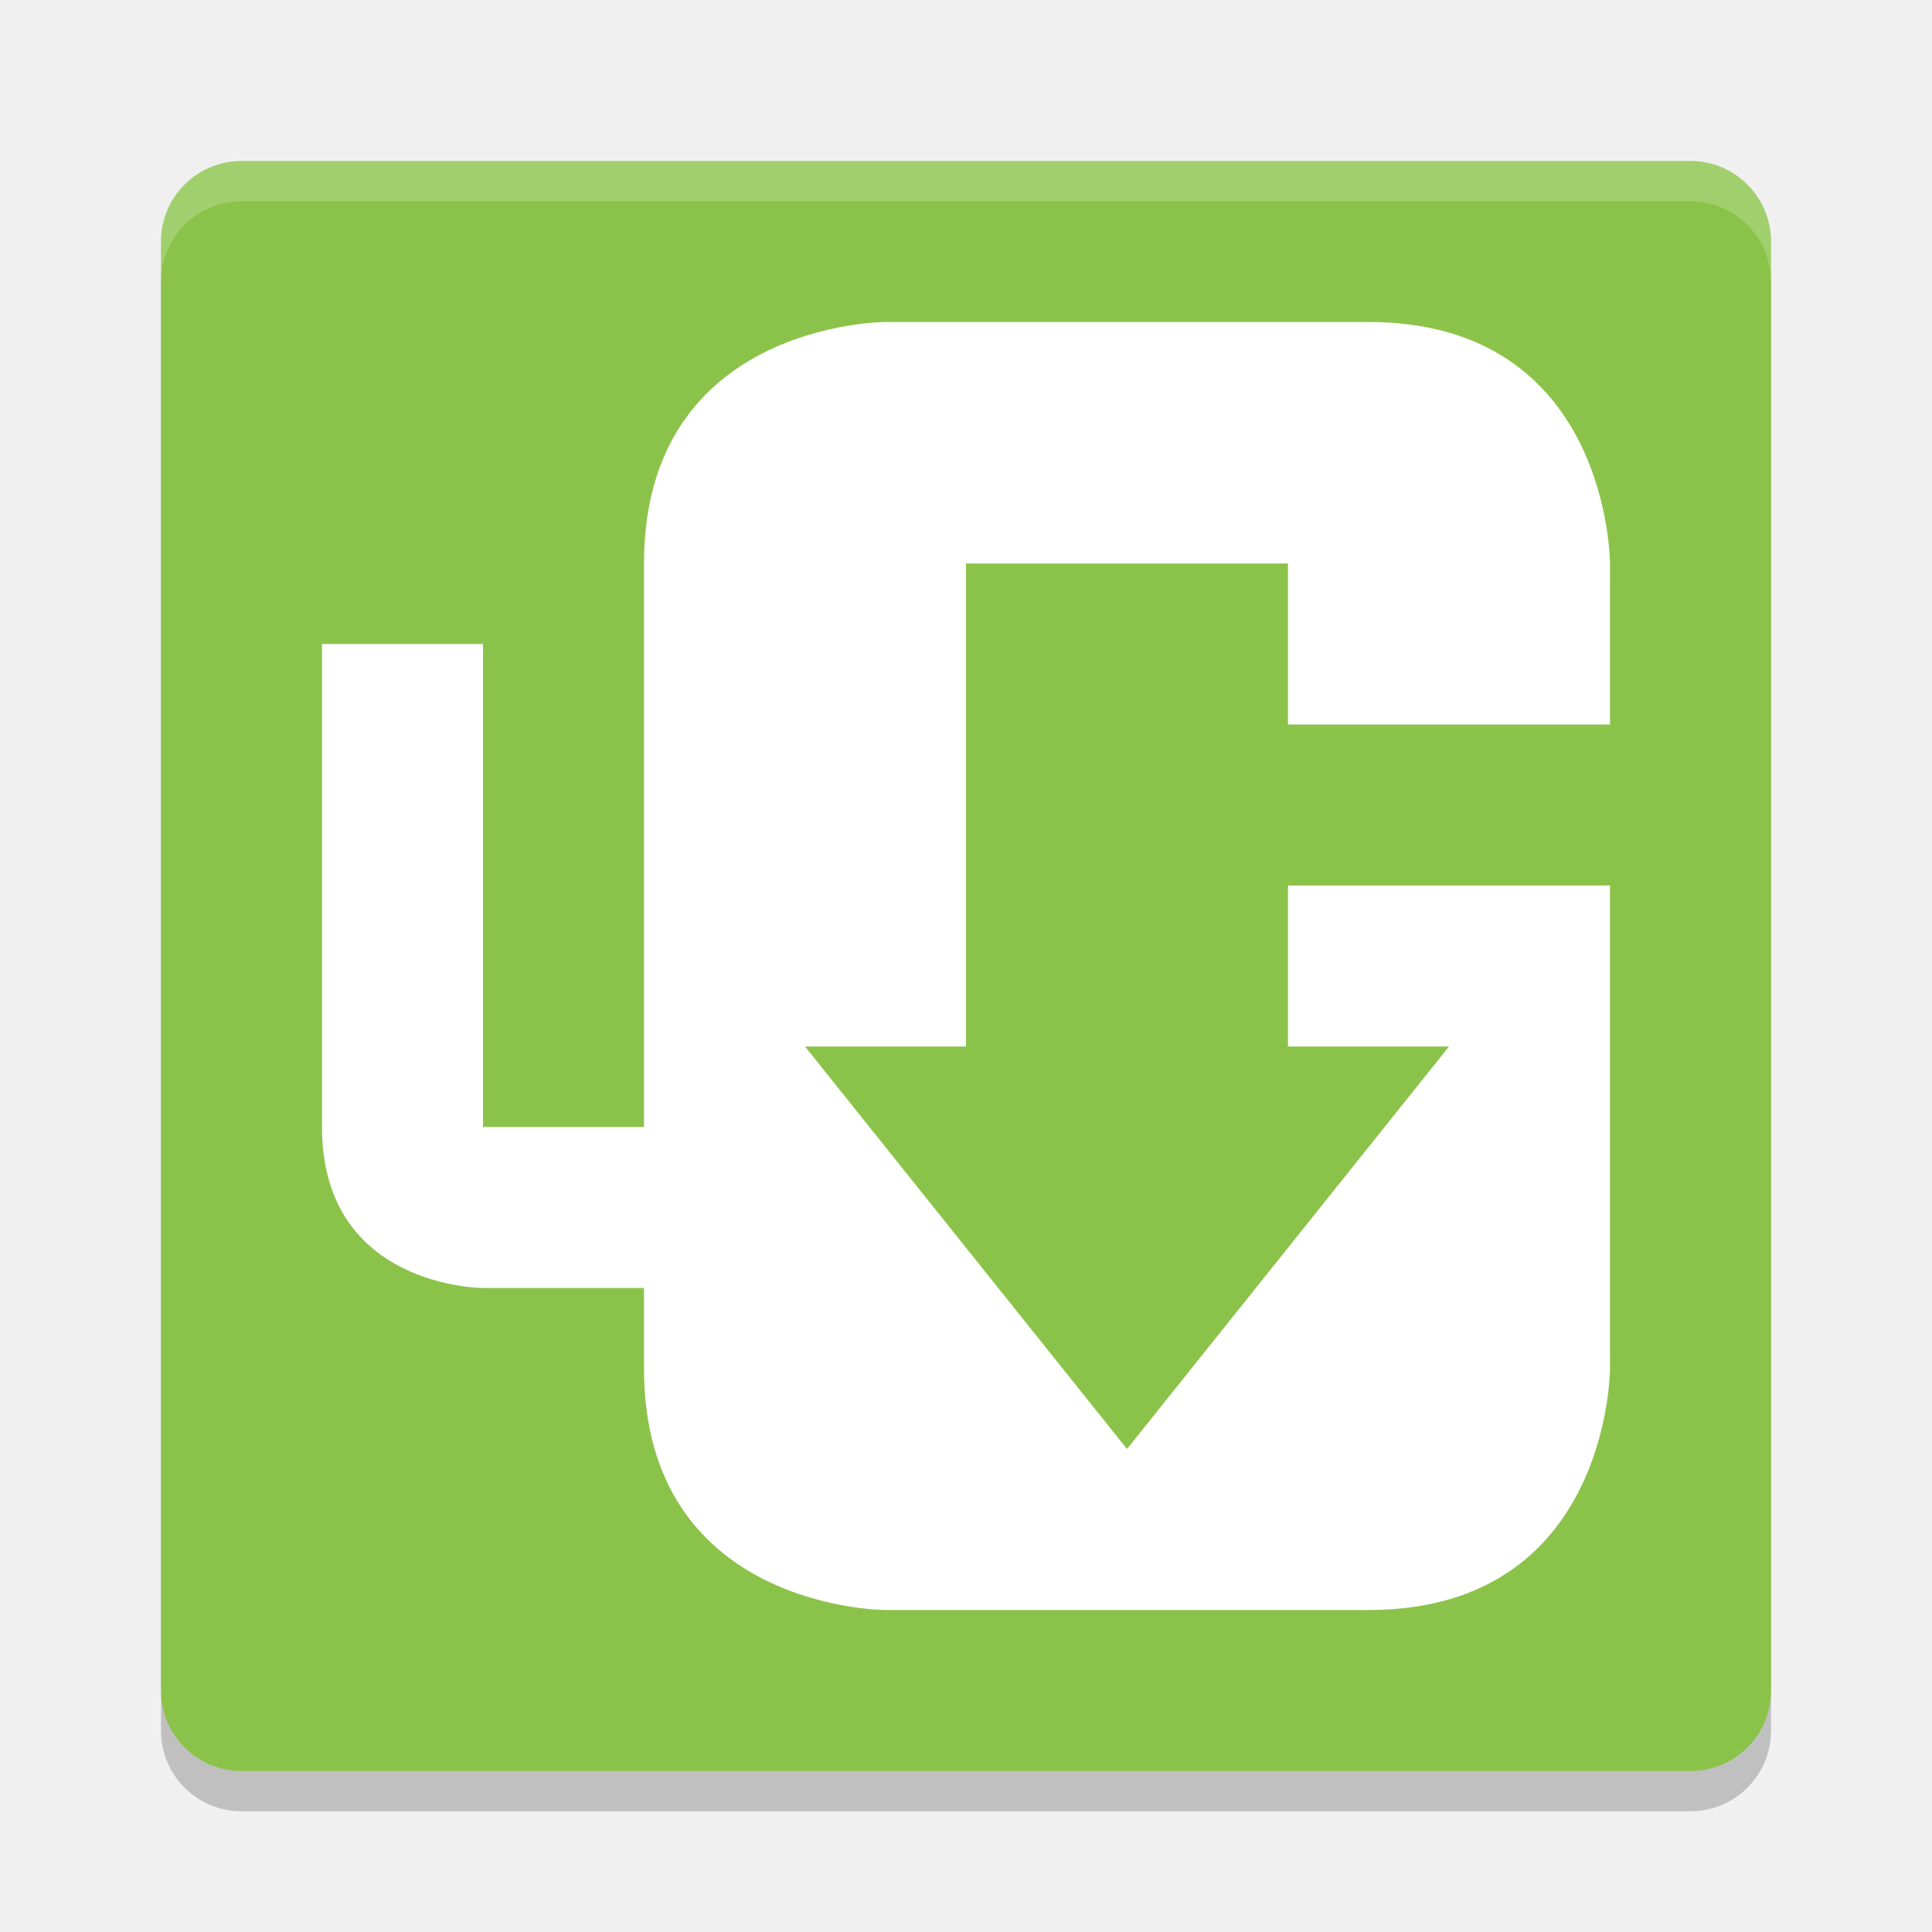
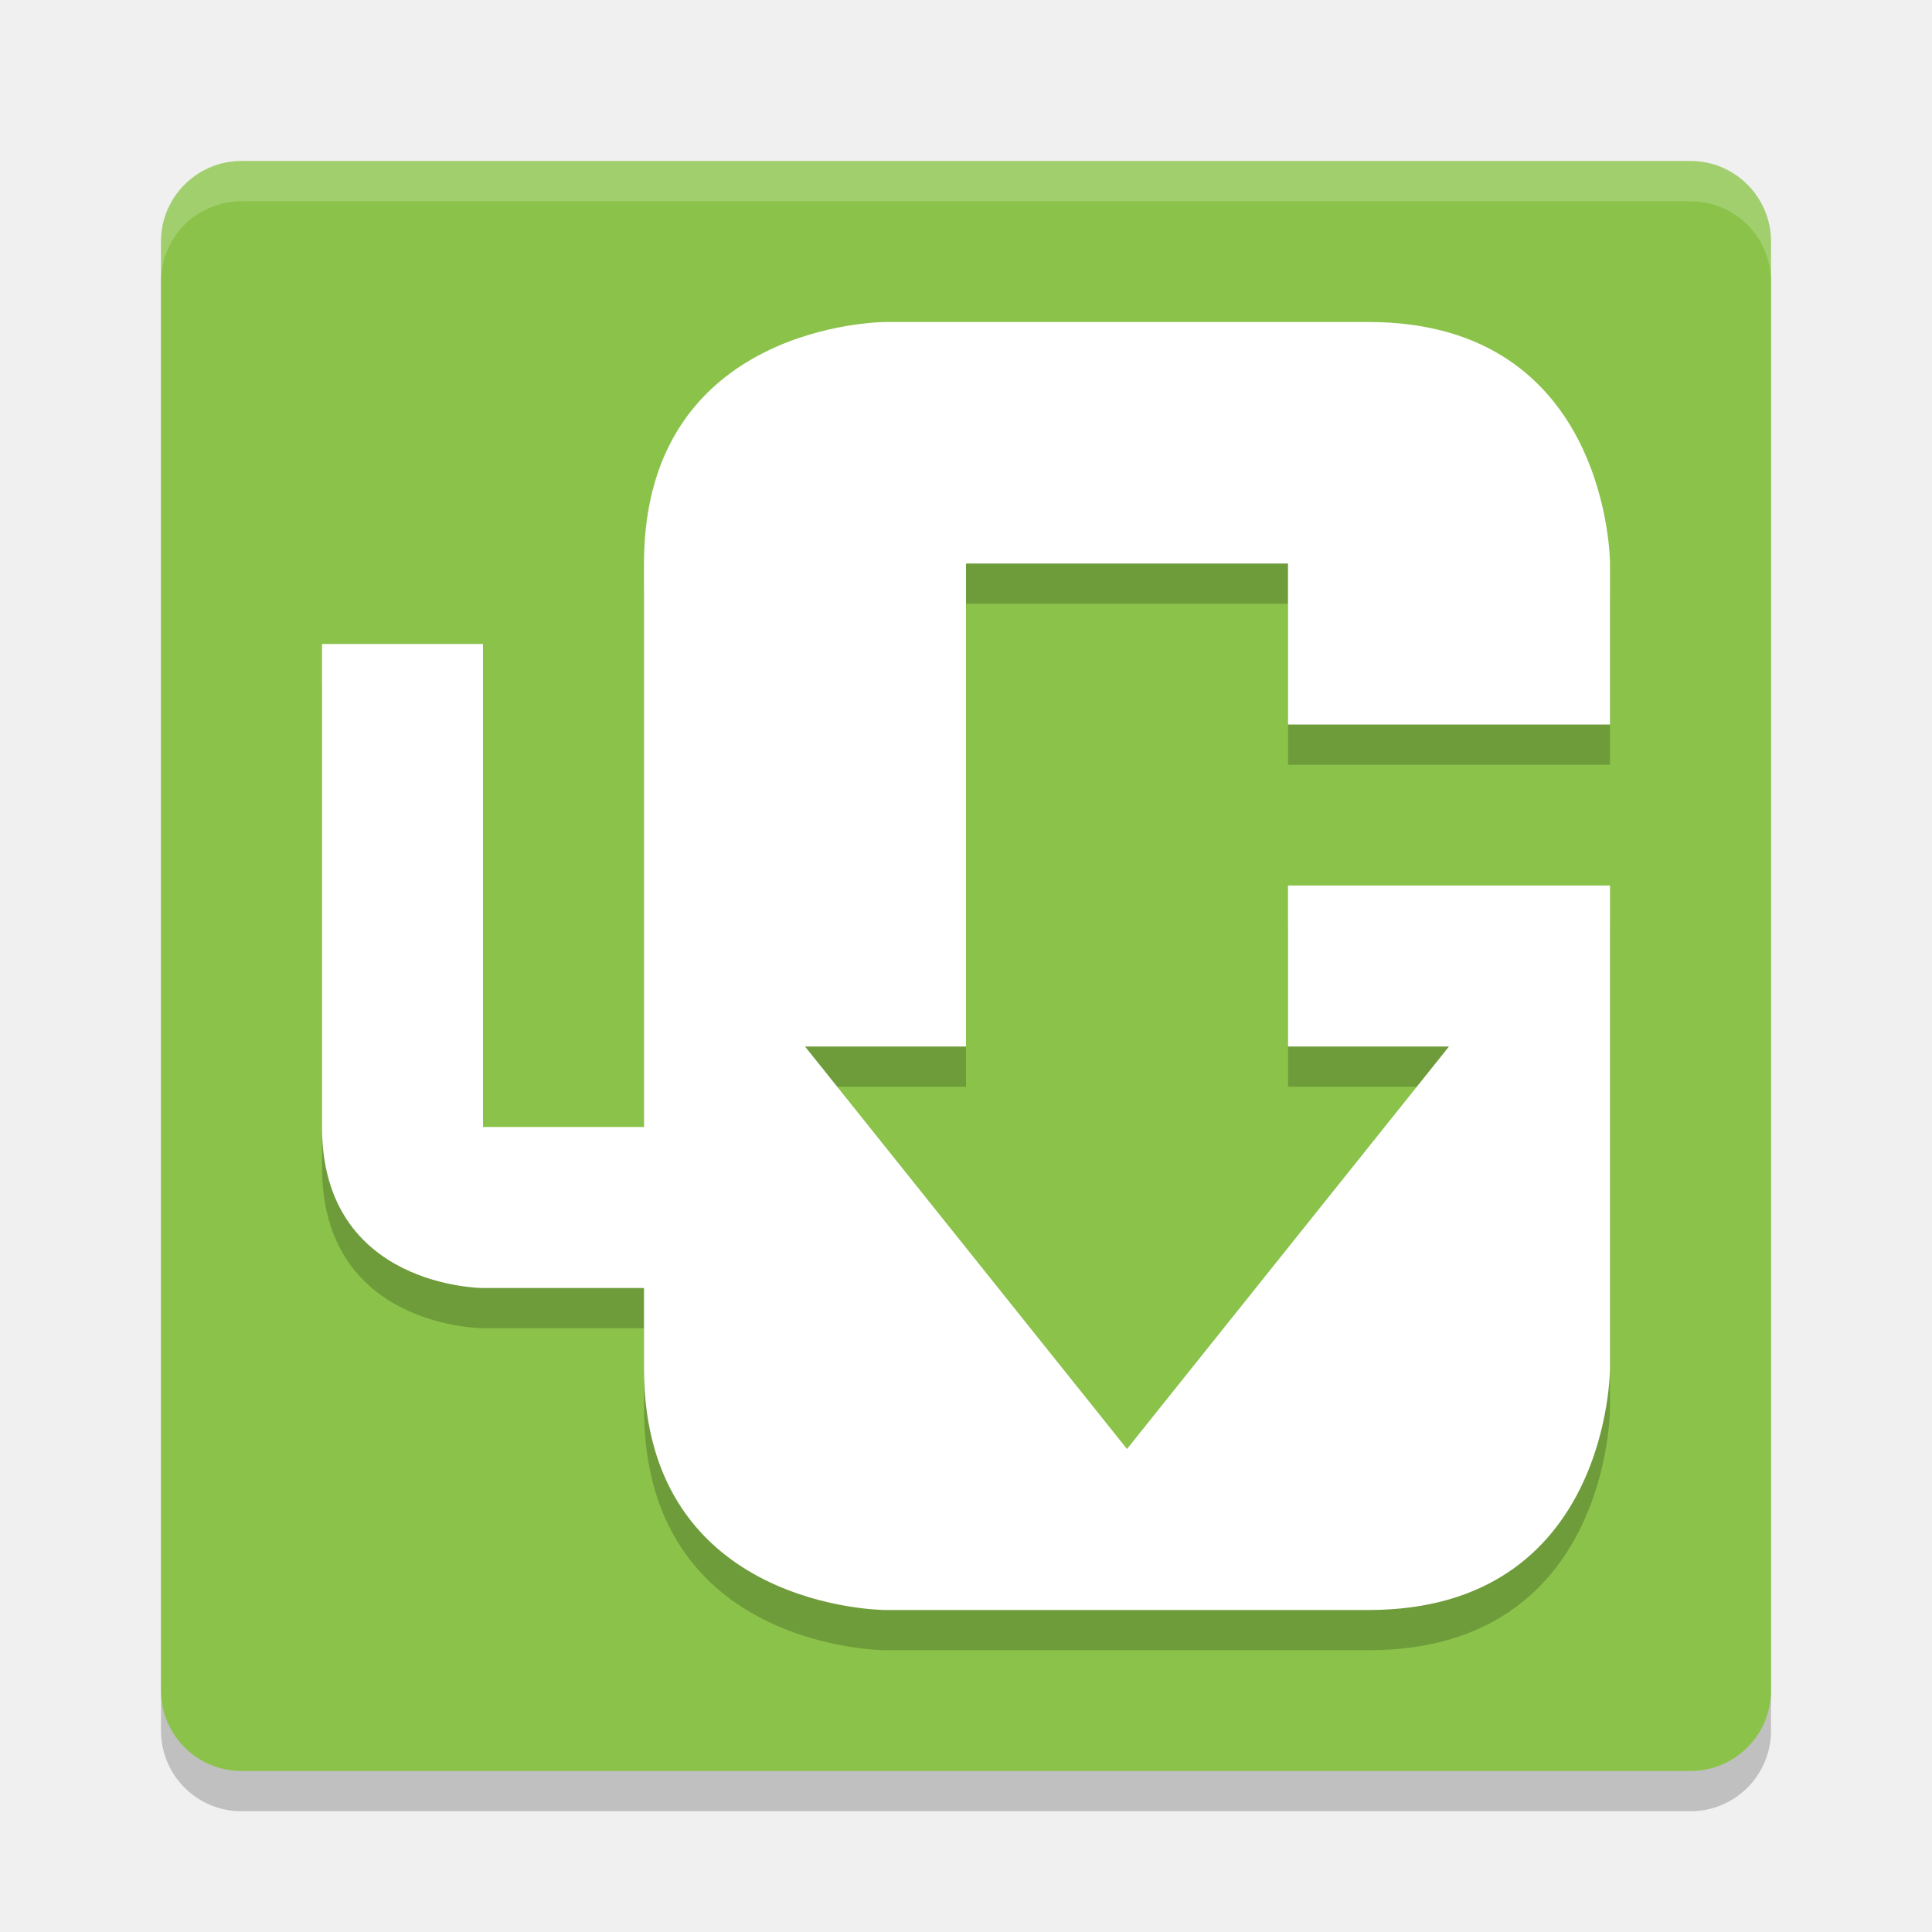
<svg xmlns="http://www.w3.org/2000/svg" height="24" width="24" version="1">
  <rect ry="1" rx="1" y="2.5" x="2" height="20" width="20" style="opacity:0.2" />
  <rect style="fill:#8bc34a" width="20" height="20" x="2" y="2" rx="1" ry="1" />
+   <path d="m 20,11.5 h -4 v 2 h 2 l -4,5 -4,-5 h 2 v -6 h 4 v 2 h 4 v -2 c 0,0 0,-3 -3,-3 h -6 c 0,0 -3,0 -3,3 v 1 6 H 6 v -6 H 4 v 6 c 0,2 2,2 2,2 h 2 v 1 c 0,3 3,3 3,3 h 6 c 3,0 3,-3 3,-3" style="opacity:0.2" />
  <path style="fill:#ffffff" d="M 20,11 H 16 V 13 H 18 L 14,18 10,13 H 12 V 7 H 16 V 9 H 20 V 7 C 20,7 20,4 17,4 H 11 C 11,4 8,4 8,7 V 8 14 H 6 V 8 H 4 V 14 C 4,16 6,16 6,16 H 8 V 17 C 8,20 11,20 11,20 H 17 C 20,20 20,17 20,17" />
  <path style="opacity:0.2;fill:#ffffff" d="M 3,2 C 2.446,2 2,2.446 2,3 V 3.5 C 2,2.946 2.446,2.5 3,2.5 H 21 C 21.554,2.5 22,2.946 22,3.5 V 3 C 22,2.446 21.554,2 21,2 Z" />
</svg>
